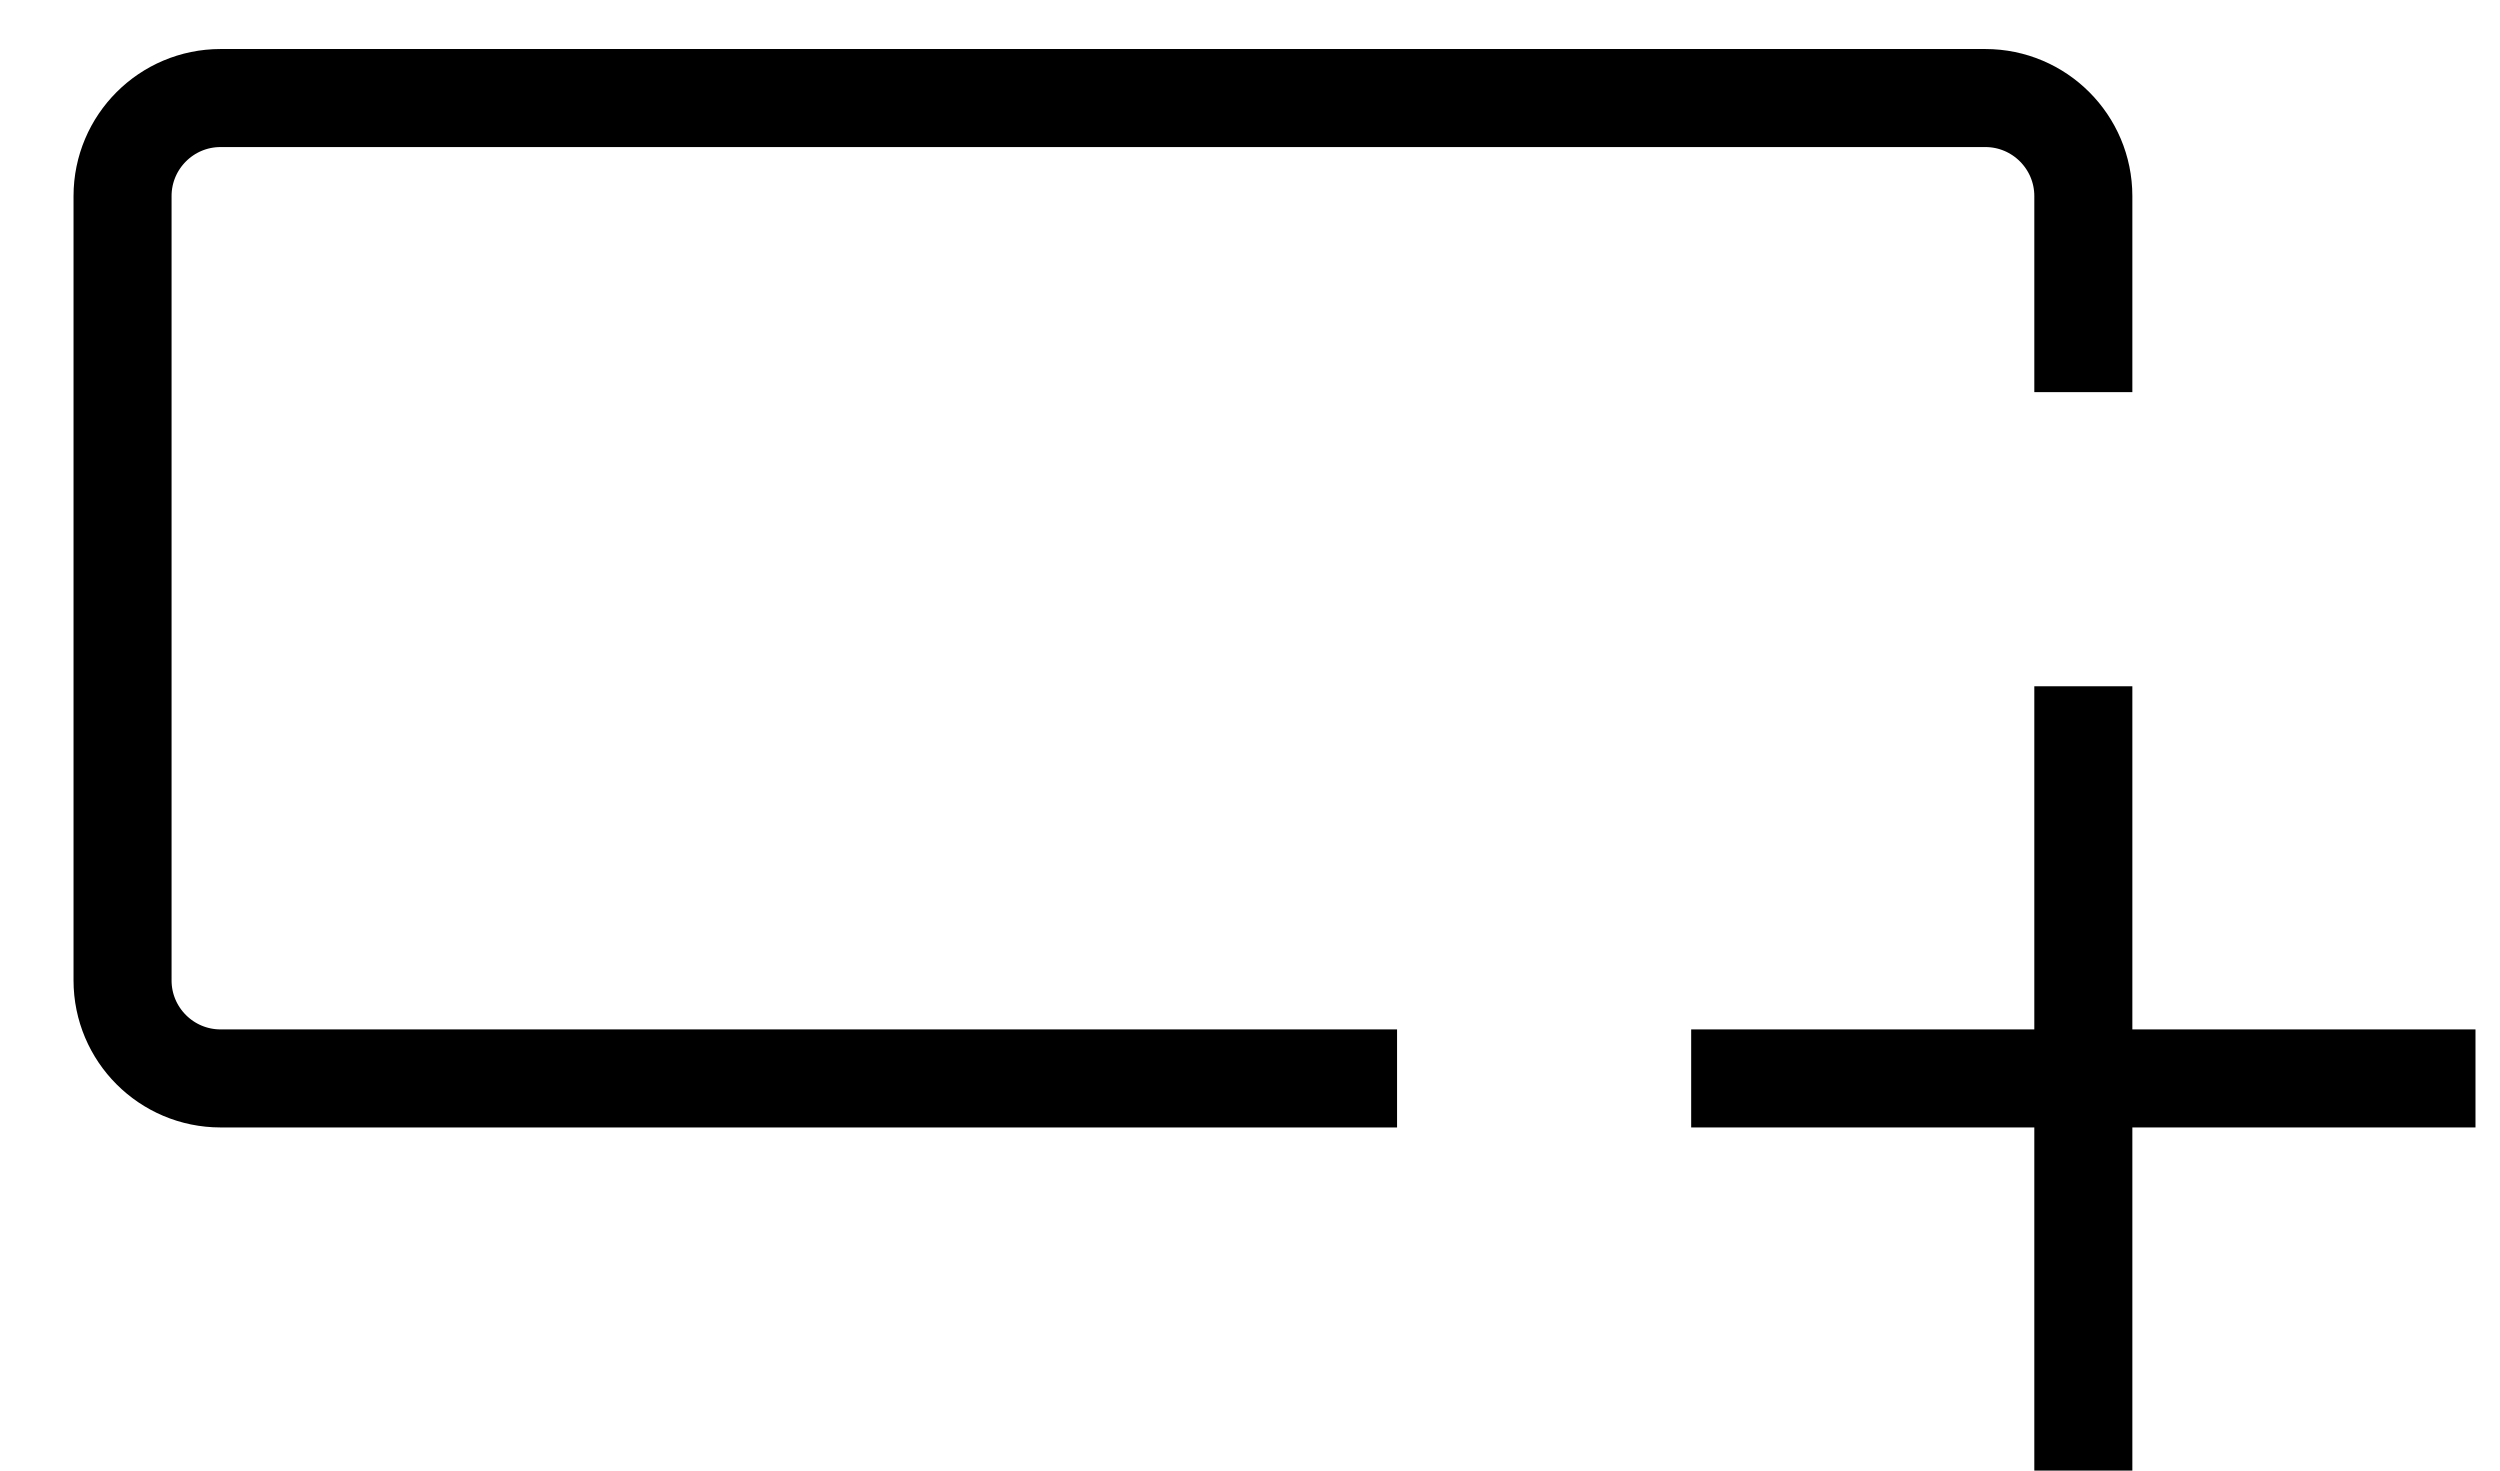
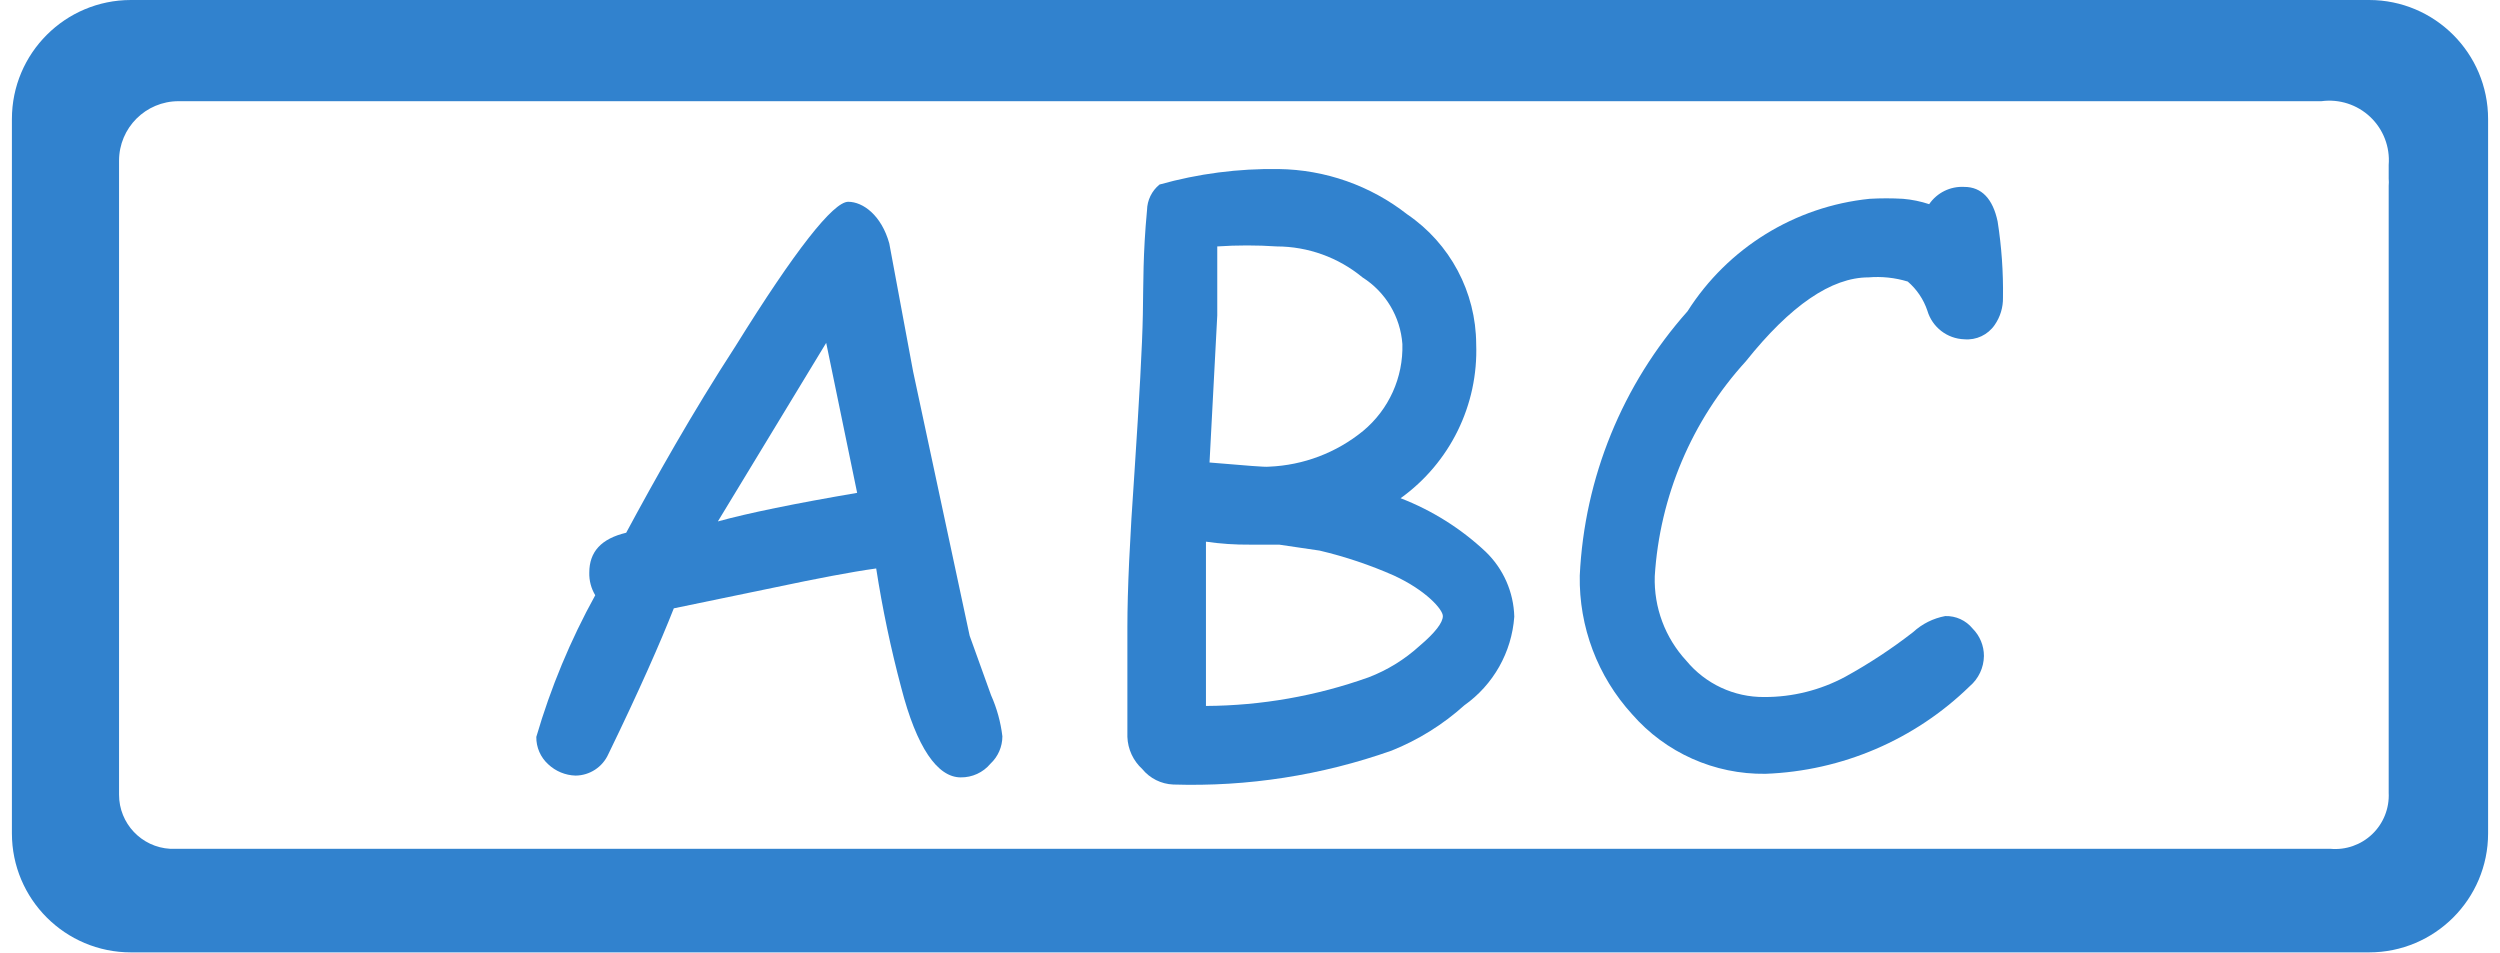
- <svg xmlns="http://www.w3.org/2000/svg" width="1.7em" height="1em" viewBox="0 0 25 15" fill="none">
-   <path d="M14 11H2C1.448 11 1 10.552 1 10V2C1 1.448 1.448 1 2 1H20C20.552 1 21 1.448 21 2V4" stroke="currentColor" strokeWidth="2" />
-   <path d="M21 7V11M21 11H17M21 11V15M21 11H25" stroke="currentColor" strokeWidth="2" />
+ <svg xmlns="http://www.w3.org/2000/svg" id="Capa_2" data-name="Capa 2" viewBox="0 0 42 16">
+   <defs>
+     <style>.cls-1{fill:#3182ce;}</style>
+   </defs>
+   <path class="cls-1" d="M16.14,13.06c-.39,0-.74-.5-1-1.51a19.28,19.28,0,0,1-.42-2c-.43.06-1,.17-1.71.32l-1.69.35c-.22.56-.58,1.38-1.1,2.45a.61.61,0,0,1-.55.36.7.7,0,0,1-.46-.19.61.61,0,0,1-.2-.46A11.73,11.73,0,0,1,10,10a.7.7,0,0,1-.1-.38c0-.35.2-.57.62-.67.49-.91,1.1-2,1.84-3.14,1-1.61,1.64-2.42,1.89-2.42s.56.23.69.7l.4,2.15.95,4.44.36,1a2.39,2.39,0,0,1,.19.69.63.63,0,0,1-.2.46A.64.64,0,0,1,16.14,13.06Zm-2.26-7.3-1.82,3q.76-.21,2.34-.48Z" />
+   <path class="cls-1" d="M23.38,12.61a10.06,10.06,0,0,1-3.67.57.71.71,0,0,1-.52-.26.77.77,0,0,1-.25-.54V10.53q0-.91.12-2.61c.08-1.22.13-2.1.14-2.64s0-1,.07-1.75a.57.57,0,0,1,.21-.43,7,7,0,0,1,2-.26,3.58,3.58,0,0,1,2.16.76A2.65,2.65,0,0,1,24.8,5.78a3.05,3.05,0,0,1-1.27,2.59,4.4,4.4,0,0,1,1.43.9,1.57,1.57,0,0,1,.48,1.09,2,2,0,0,1-.84,1.49A4.11,4.11,0,0,1,23.38,12.61ZM22.17,9.25l-.68-.1H21a4.84,4.84,0,0,1-.74-.05c0,.53,0,1,0,1.43v1.33a8.26,8.26,0,0,0,2.73-.48,2.71,2.71,0,0,0,.86-.53c.26-.22.39-.39.39-.5s-.28-.43-.82-.68A7.17,7.17,0,0,0,22.17,9.25Zm-.72-5.11a7.5,7.5,0,0,0-1,0V5.3l-.13,2.47c.61.05.93.08,1,.07a2.67,2.67,0,0,0,1.58-.6,1.83,1.83,0,0,0,.66-1.46,1.45,1.45,0,0,0-.67-1.12A2.27,2.27,0,0,0,21.45,4.14Z" />
+   <path class="cls-1" d="M33,5.7a.67.67,0,0,1-.62-.48,1.11,1.11,0,0,0-.33-.49,1.76,1.76,0,0,0-.66-.07c-.62,0-1.31.47-2.06,1.41a5.9,5.9,0,0,0-1.53,3.61,2,2,0,0,0,.53,1.42,1.68,1.68,0,0,0,1.31.61A2.85,2.85,0,0,0,31,11.37a8.66,8.66,0,0,0,1.14-.75,1.09,1.09,0,0,1,.54-.27.57.57,0,0,1,.46.21.65.65,0,0,1,.19.46.68.68,0,0,1-.24.51A5.19,5.19,0,0,1,29.66,13a2.92,2.92,0,0,1-2.24-1,3.37,3.37,0,0,1-.88-2.33,7.19,7.19,0,0,1,1.81-4.44,4.12,4.12,0,0,1,3.06-1.89,4.86,4.86,0,0,1,.56,0,1.9,1.9,0,0,1,.44.09A.67.67,0,0,1,33,3.14c.29,0,.48.2.56.58A7.52,7.52,0,0,1,33.65,5a.78.78,0,0,1-.14.46A.56.56,0,0,1,33,5.7Z" />
+   <path class="cls-1" d="M39.8,0H2.2a2,2,0,0,0-2,2V14a2,2,0,0,0,2,2H39.8a2,2,0,0,0,2-2V2A2,2,0,0,0,39.8,0Zm-.65,14.26H2.86A.91.91,0,0,1,2,13.35V2.7a1,1,0,0,1,1-1h36a1,1,0,0,1,1.13,1.07V3a.68.68,0,0,1,0,.12h0v10.2A.9.9,0,0,1,39.15,14.26Z" />
</svg>
